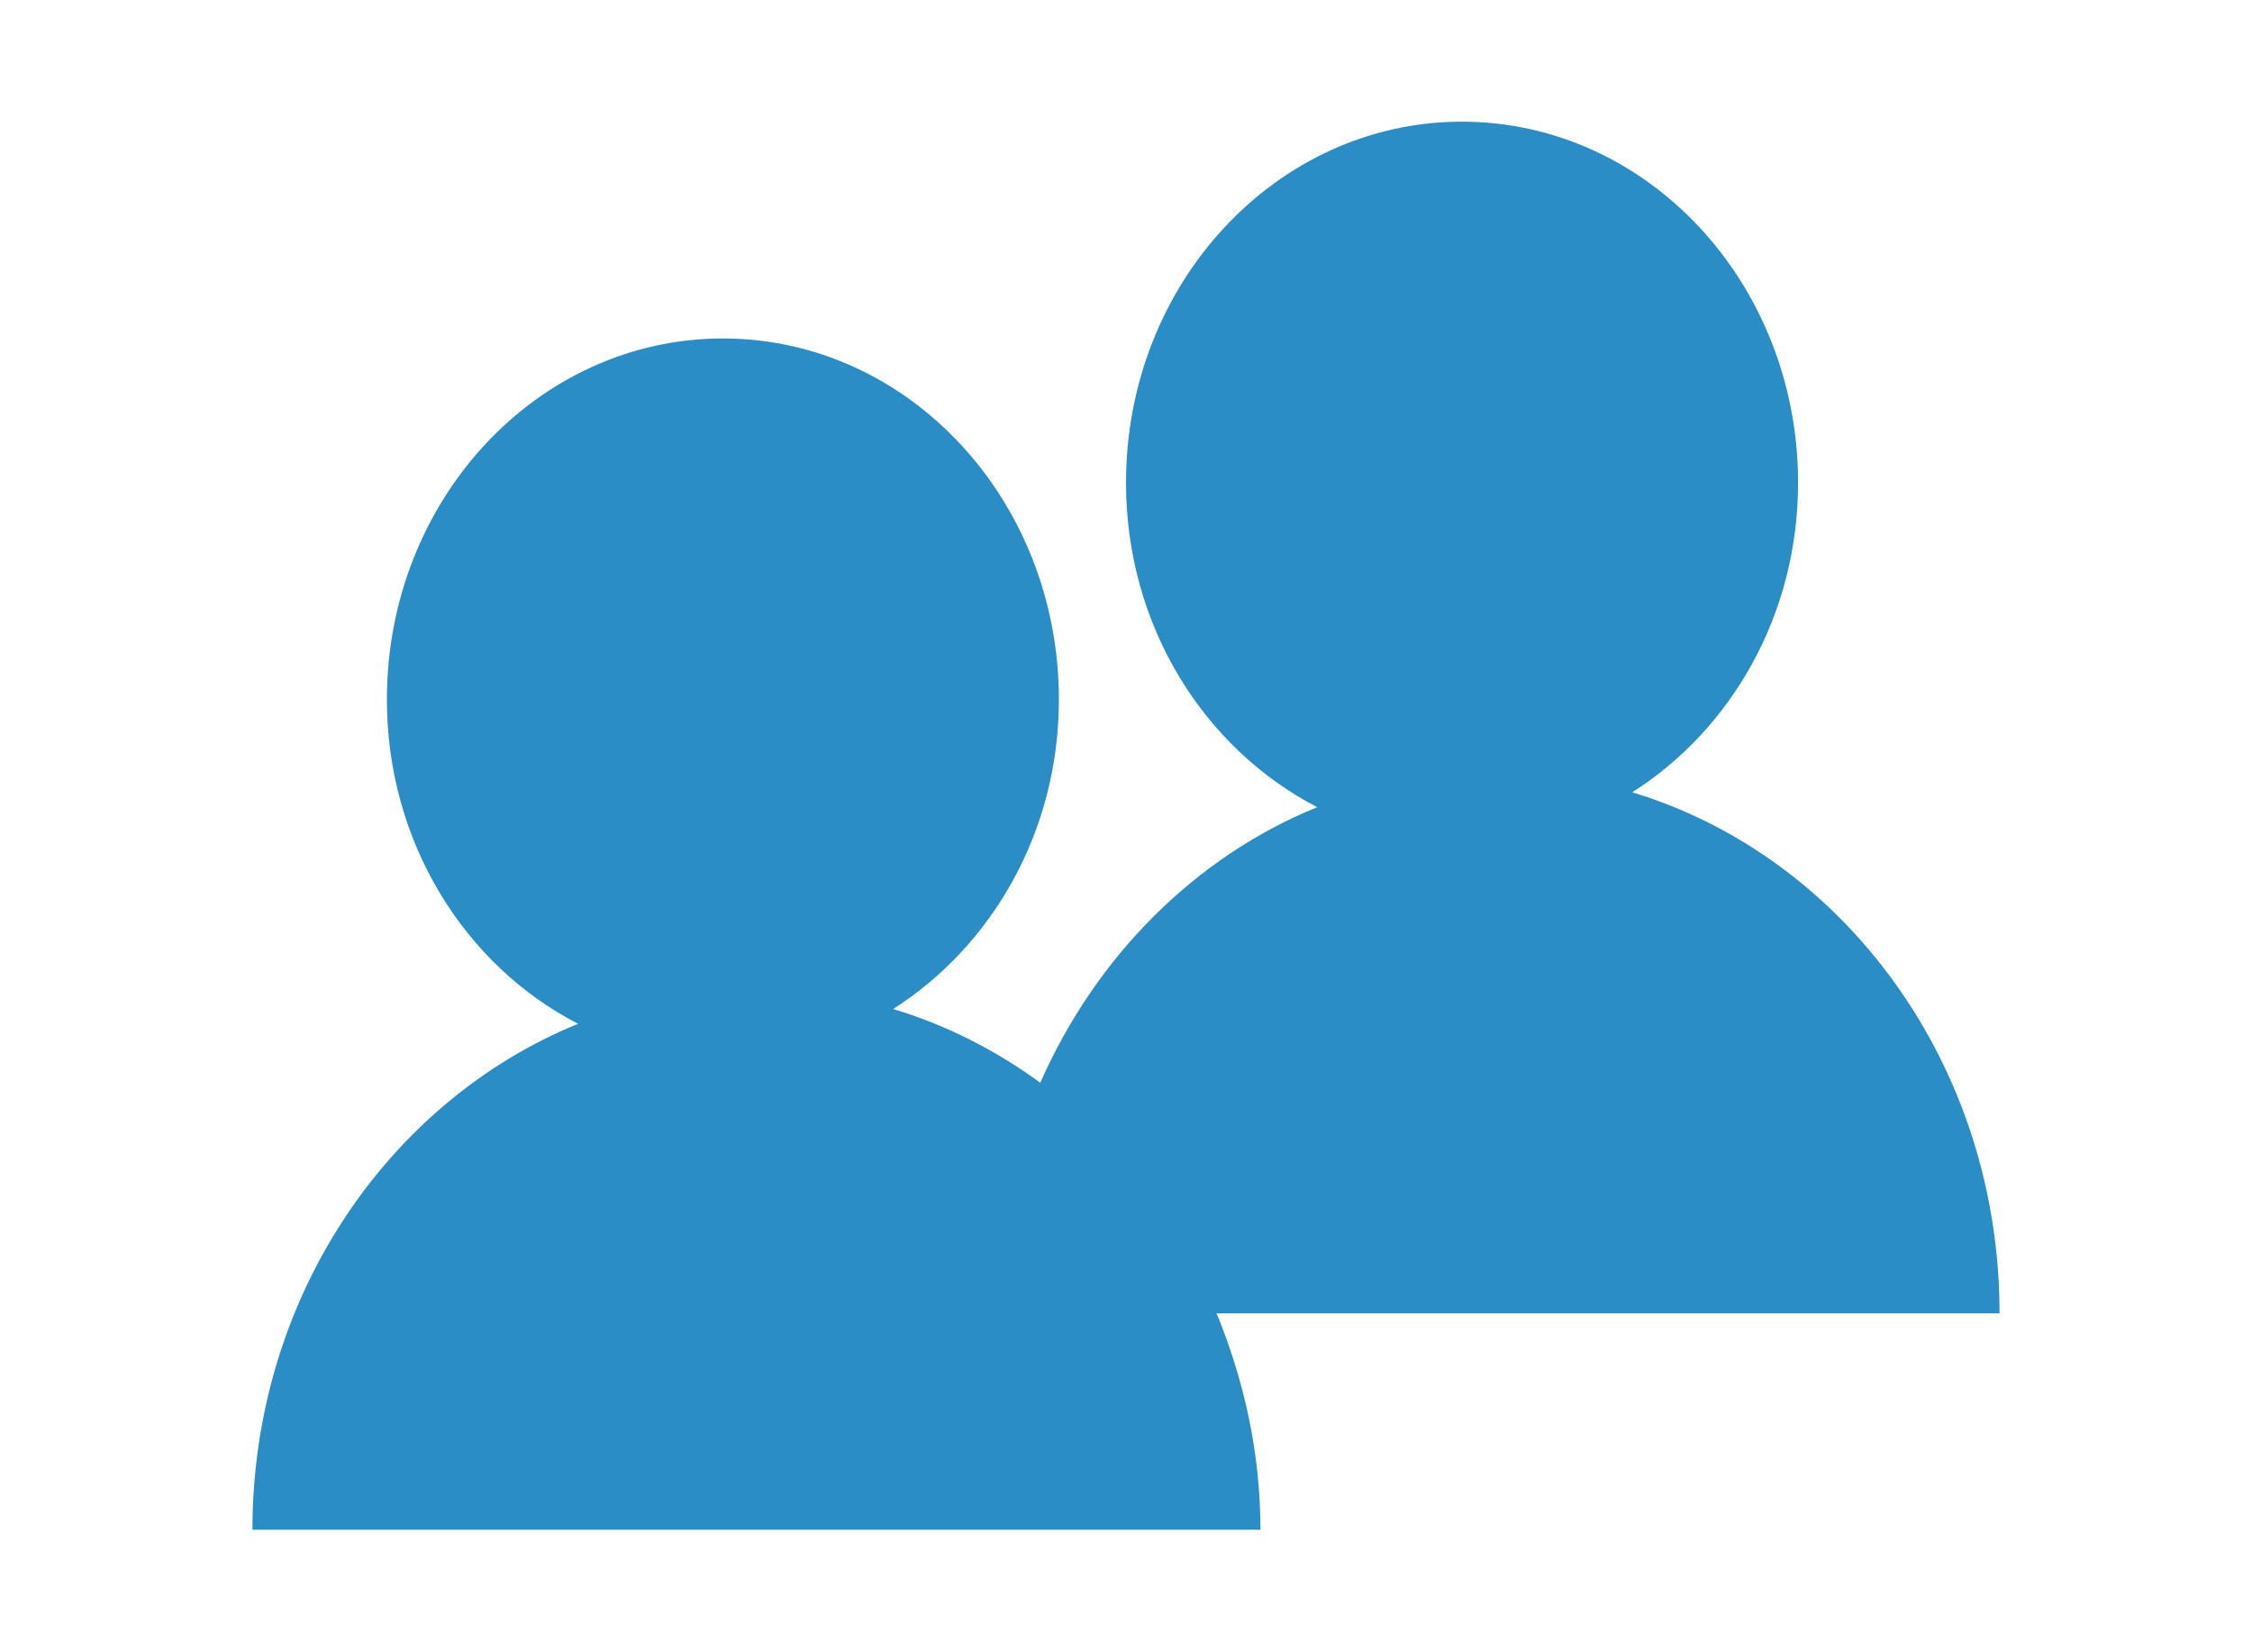
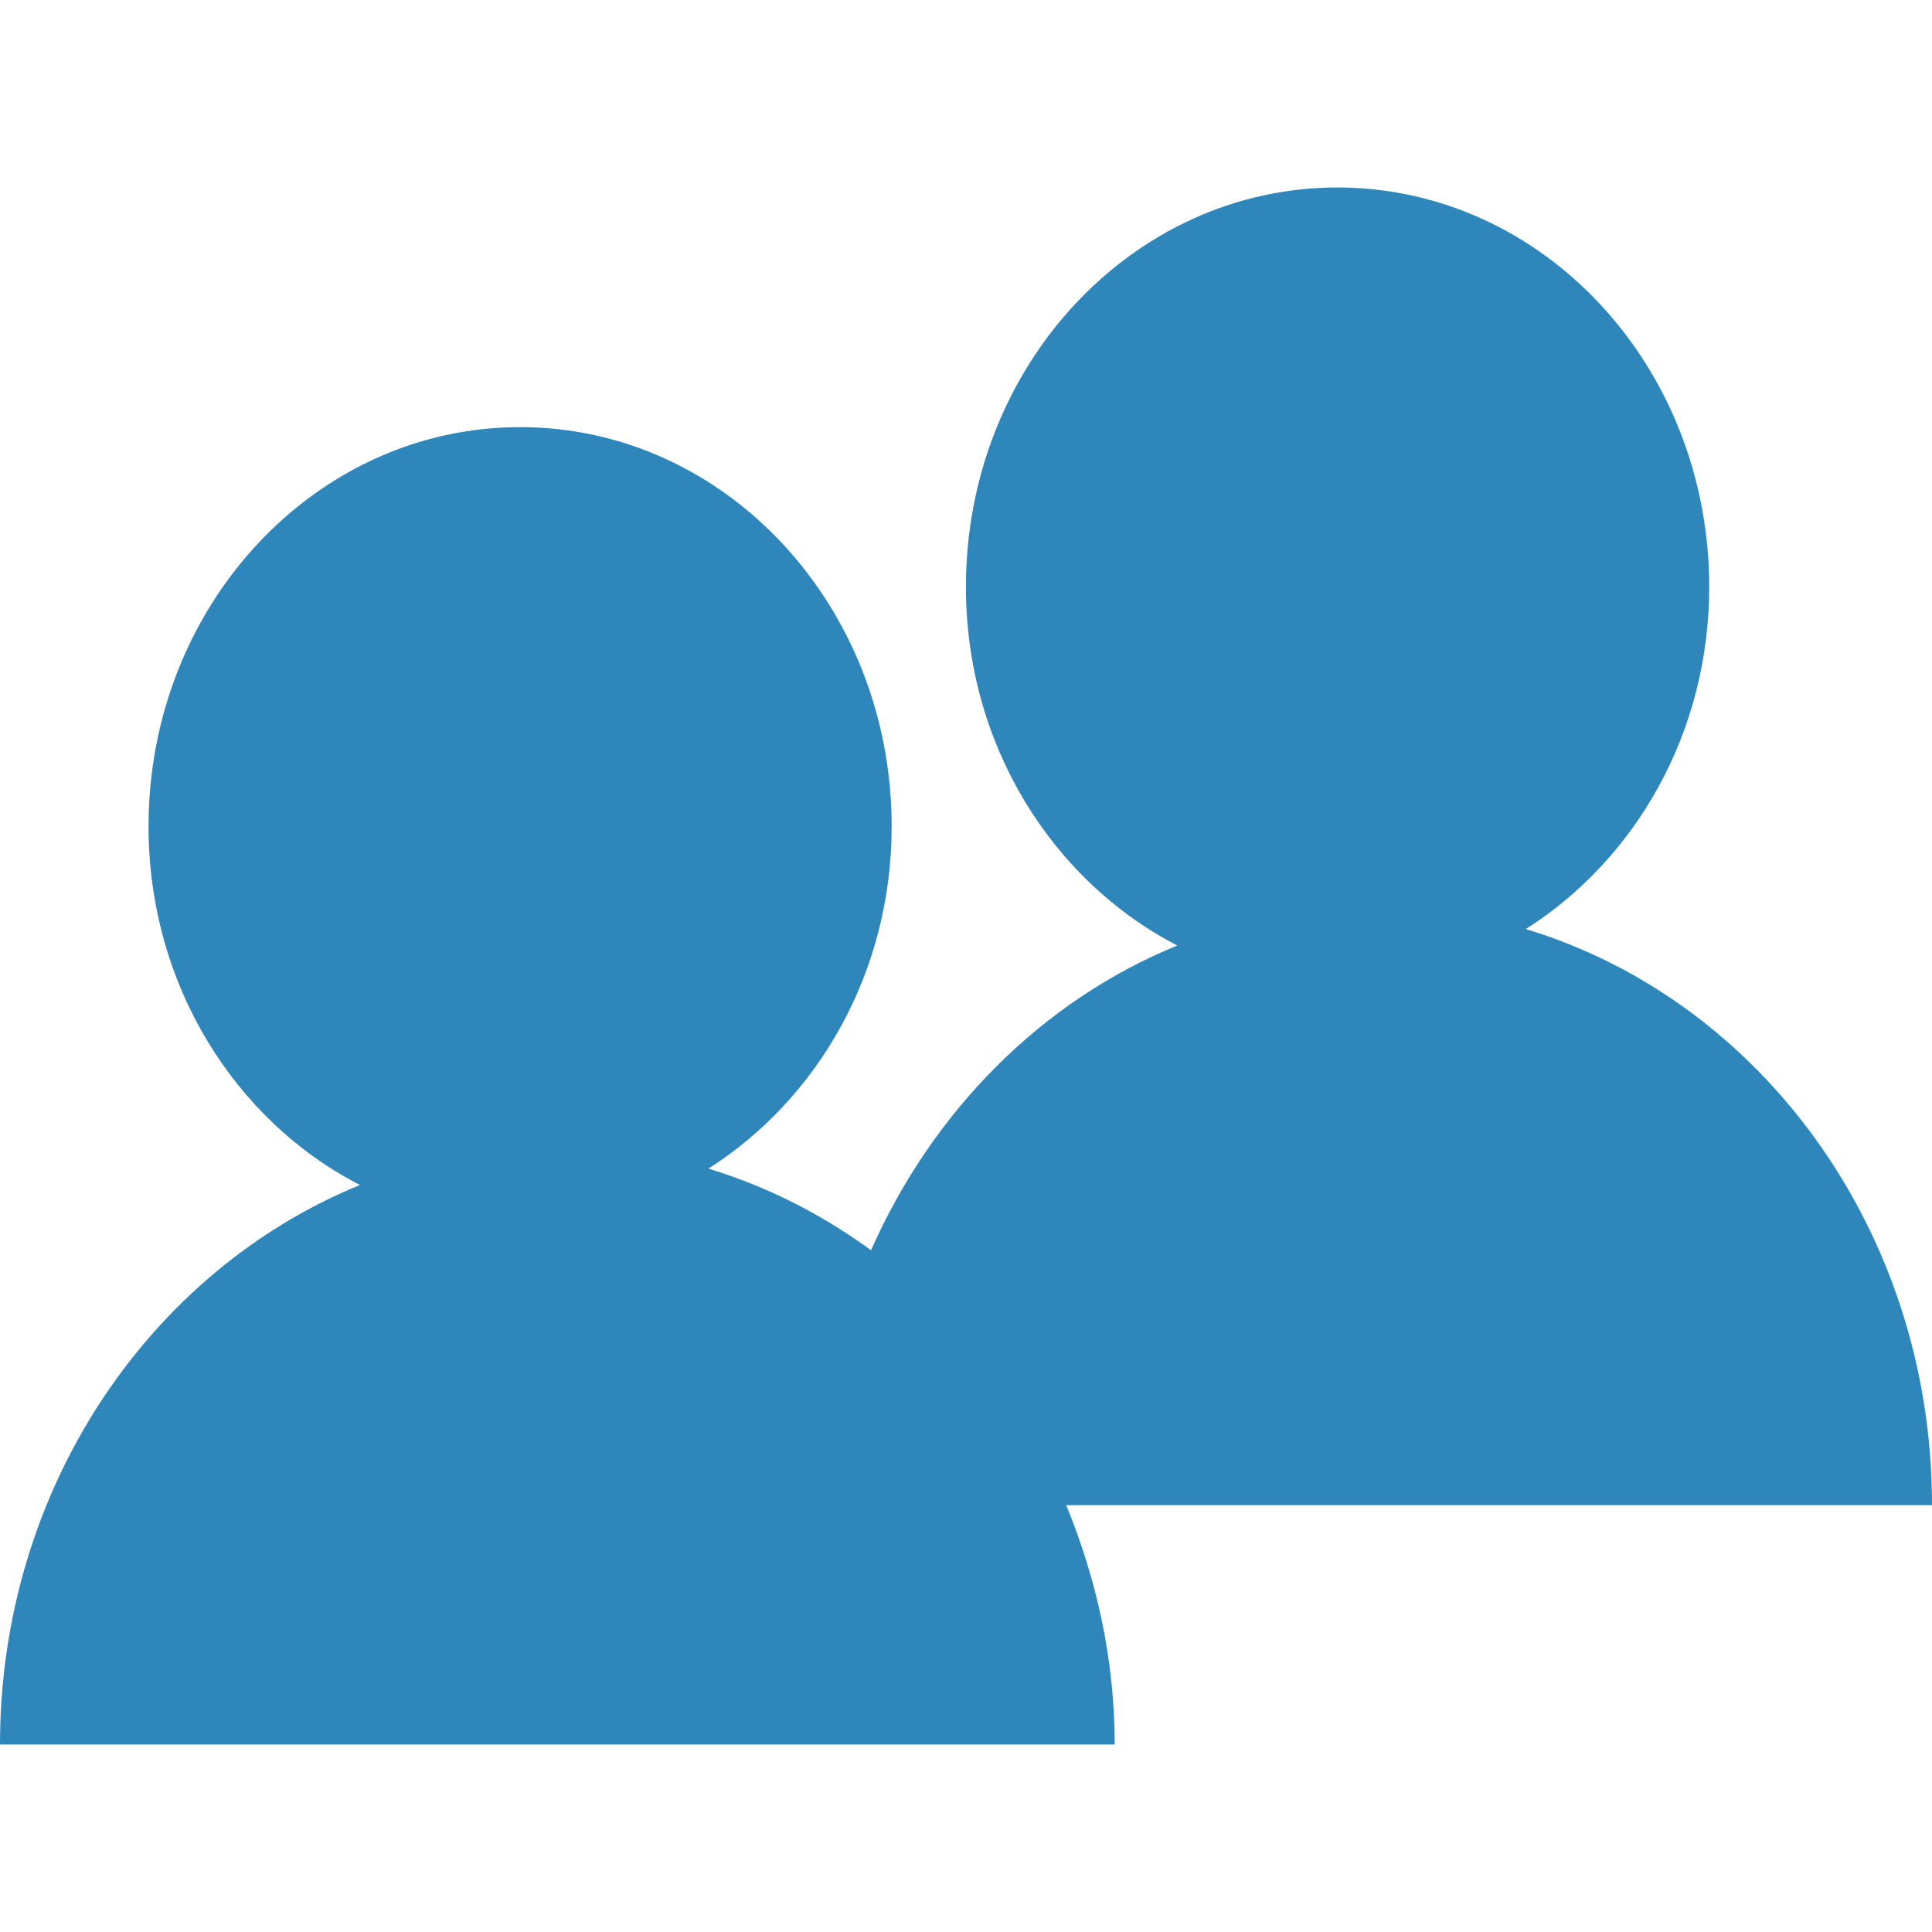
- <svg xmlns="http://www.w3.org/2000/svg" version="1.1" x="0px" y="0px" width="30px" height="22px" viewBox="0 0 30 22" style="enable-background:new 0 0 30 22;" xml:space="preserve">
+ <svg xmlns="http://www.w3.org/2000/svg" version="1.1" x="0px" y="0px" width="25px" height="25px" viewBox="0 0 25 25" style="enable-background:new 0 0 25 25;" xml:space="preserve">
  <g id="图层_2">
</g>
  <g id="图层_1">
-     <path style="fill:#2A8DC6;" d="M26.637,17.496c0-3.307-2.068-6.087-4.893-6.941c1.316-0.836,2.209-2.36,2.209-4.123   c0-2.658-2.006-4.811-4.479-4.811C17.006,1.621,15,3.773,15,6.432c0,1.91,1.045,3.545,2.547,4.321   c-1.63,0.664-2.948,1.991-3.689,3.671c-0.592-0.432-1.252-0.77-1.96-0.982c1.315-0.838,2.208-2.36,2.208-4.123   c0-2.656-2.003-4.81-4.476-4.81c-2.471,0-4.476,2.153-4.476,4.81c0,1.91,1.044,3.547,2.547,4.32   c-2.534,1.033-4.338,3.658-4.338,6.74h13.428c0-1.031-0.221-1.998-0.584-2.883H26.637z" />
+     <g id="图层_1_1_">
+       <path style="fill:#2E86BA;" d="M25,19.478c0-3.552-2.222-6.538-5.256-7.456c1.414-0.897,2.373-2.534,2.373-4.428    c0-2.855-2.154-5.168-4.811-5.168c-2.652,0-4.807,2.312-4.807,5.168c0,2.051,1.122,3.807,2.735,4.641    c-1.75,0.714-3.165,2.139-3.963,3.943c-0.636-0.464-1.345-0.826-2.104-1.056c1.412-0.899,2.371-2.534,2.371-4.428    c0-2.853-2.15-5.167-4.808-5.167c-2.653,0-4.808,2.313-4.808,5.167c0,2.051,1.122,3.811,2.736,4.64    C1.938,16.444,0,19.264,0,22.574h14.424c0-1.107-0.237-2.146-0.627-3.097H25z" />
+     </g>
  </g>
</svg>
